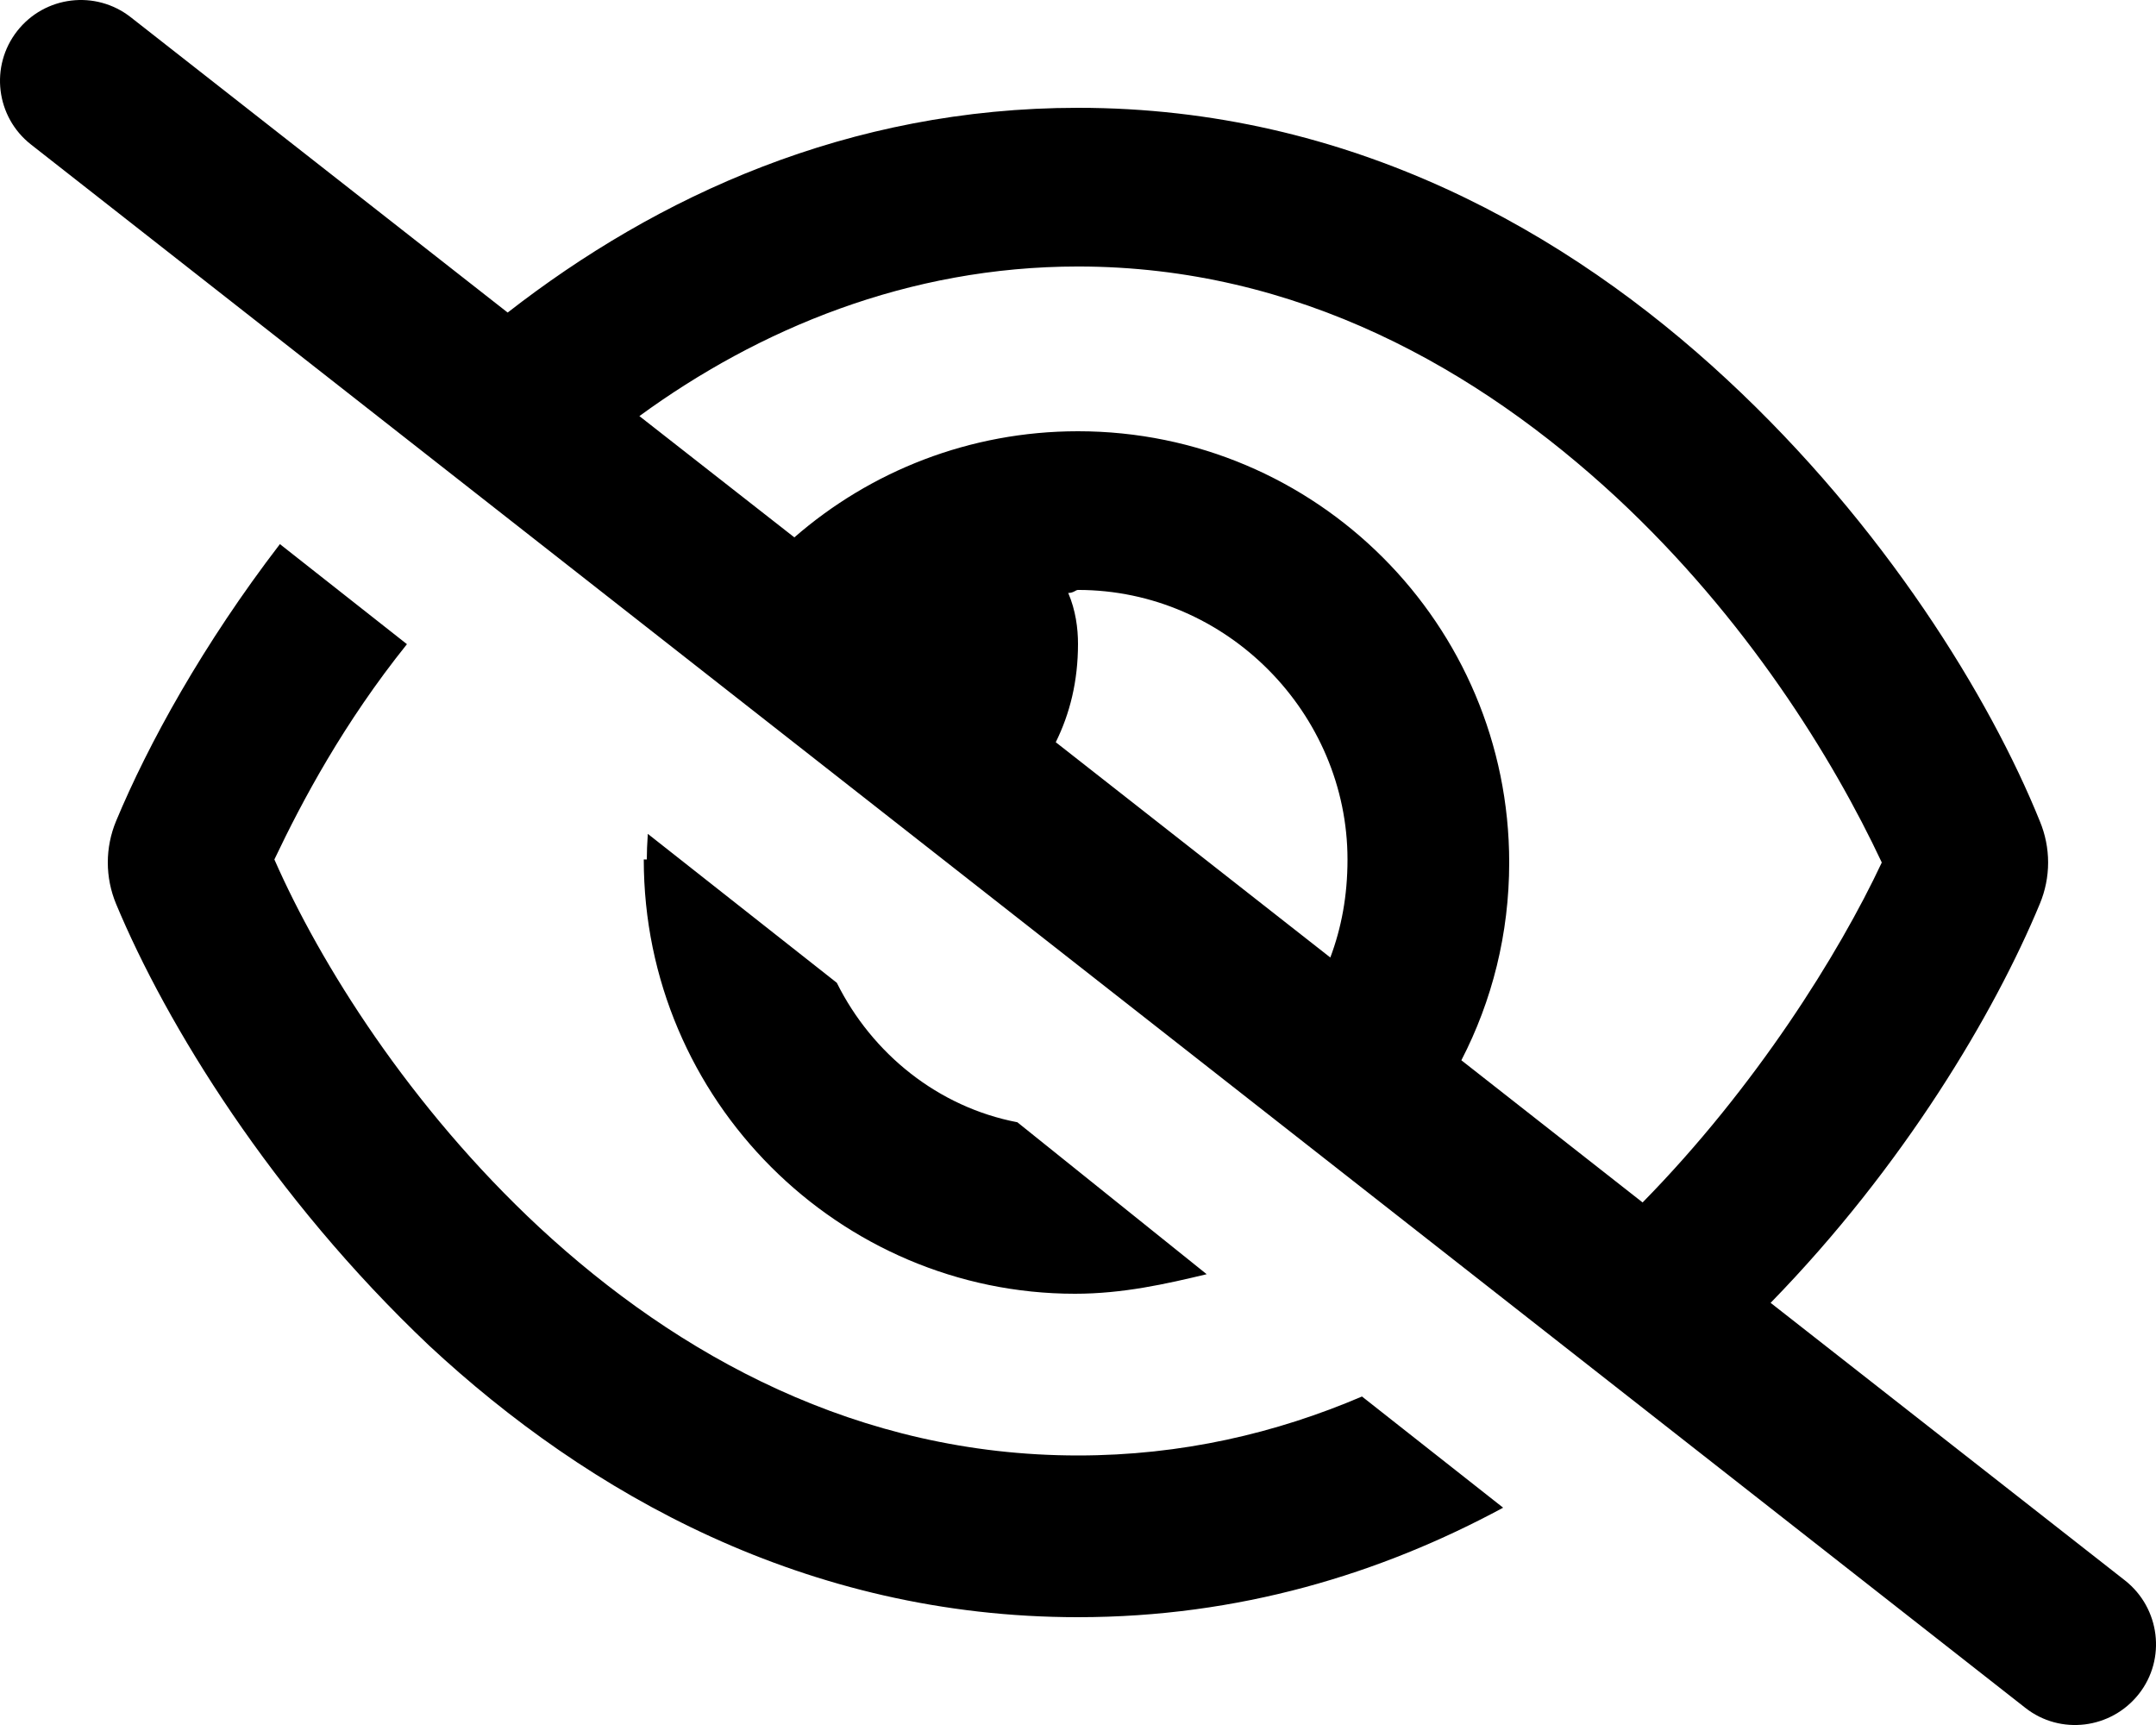
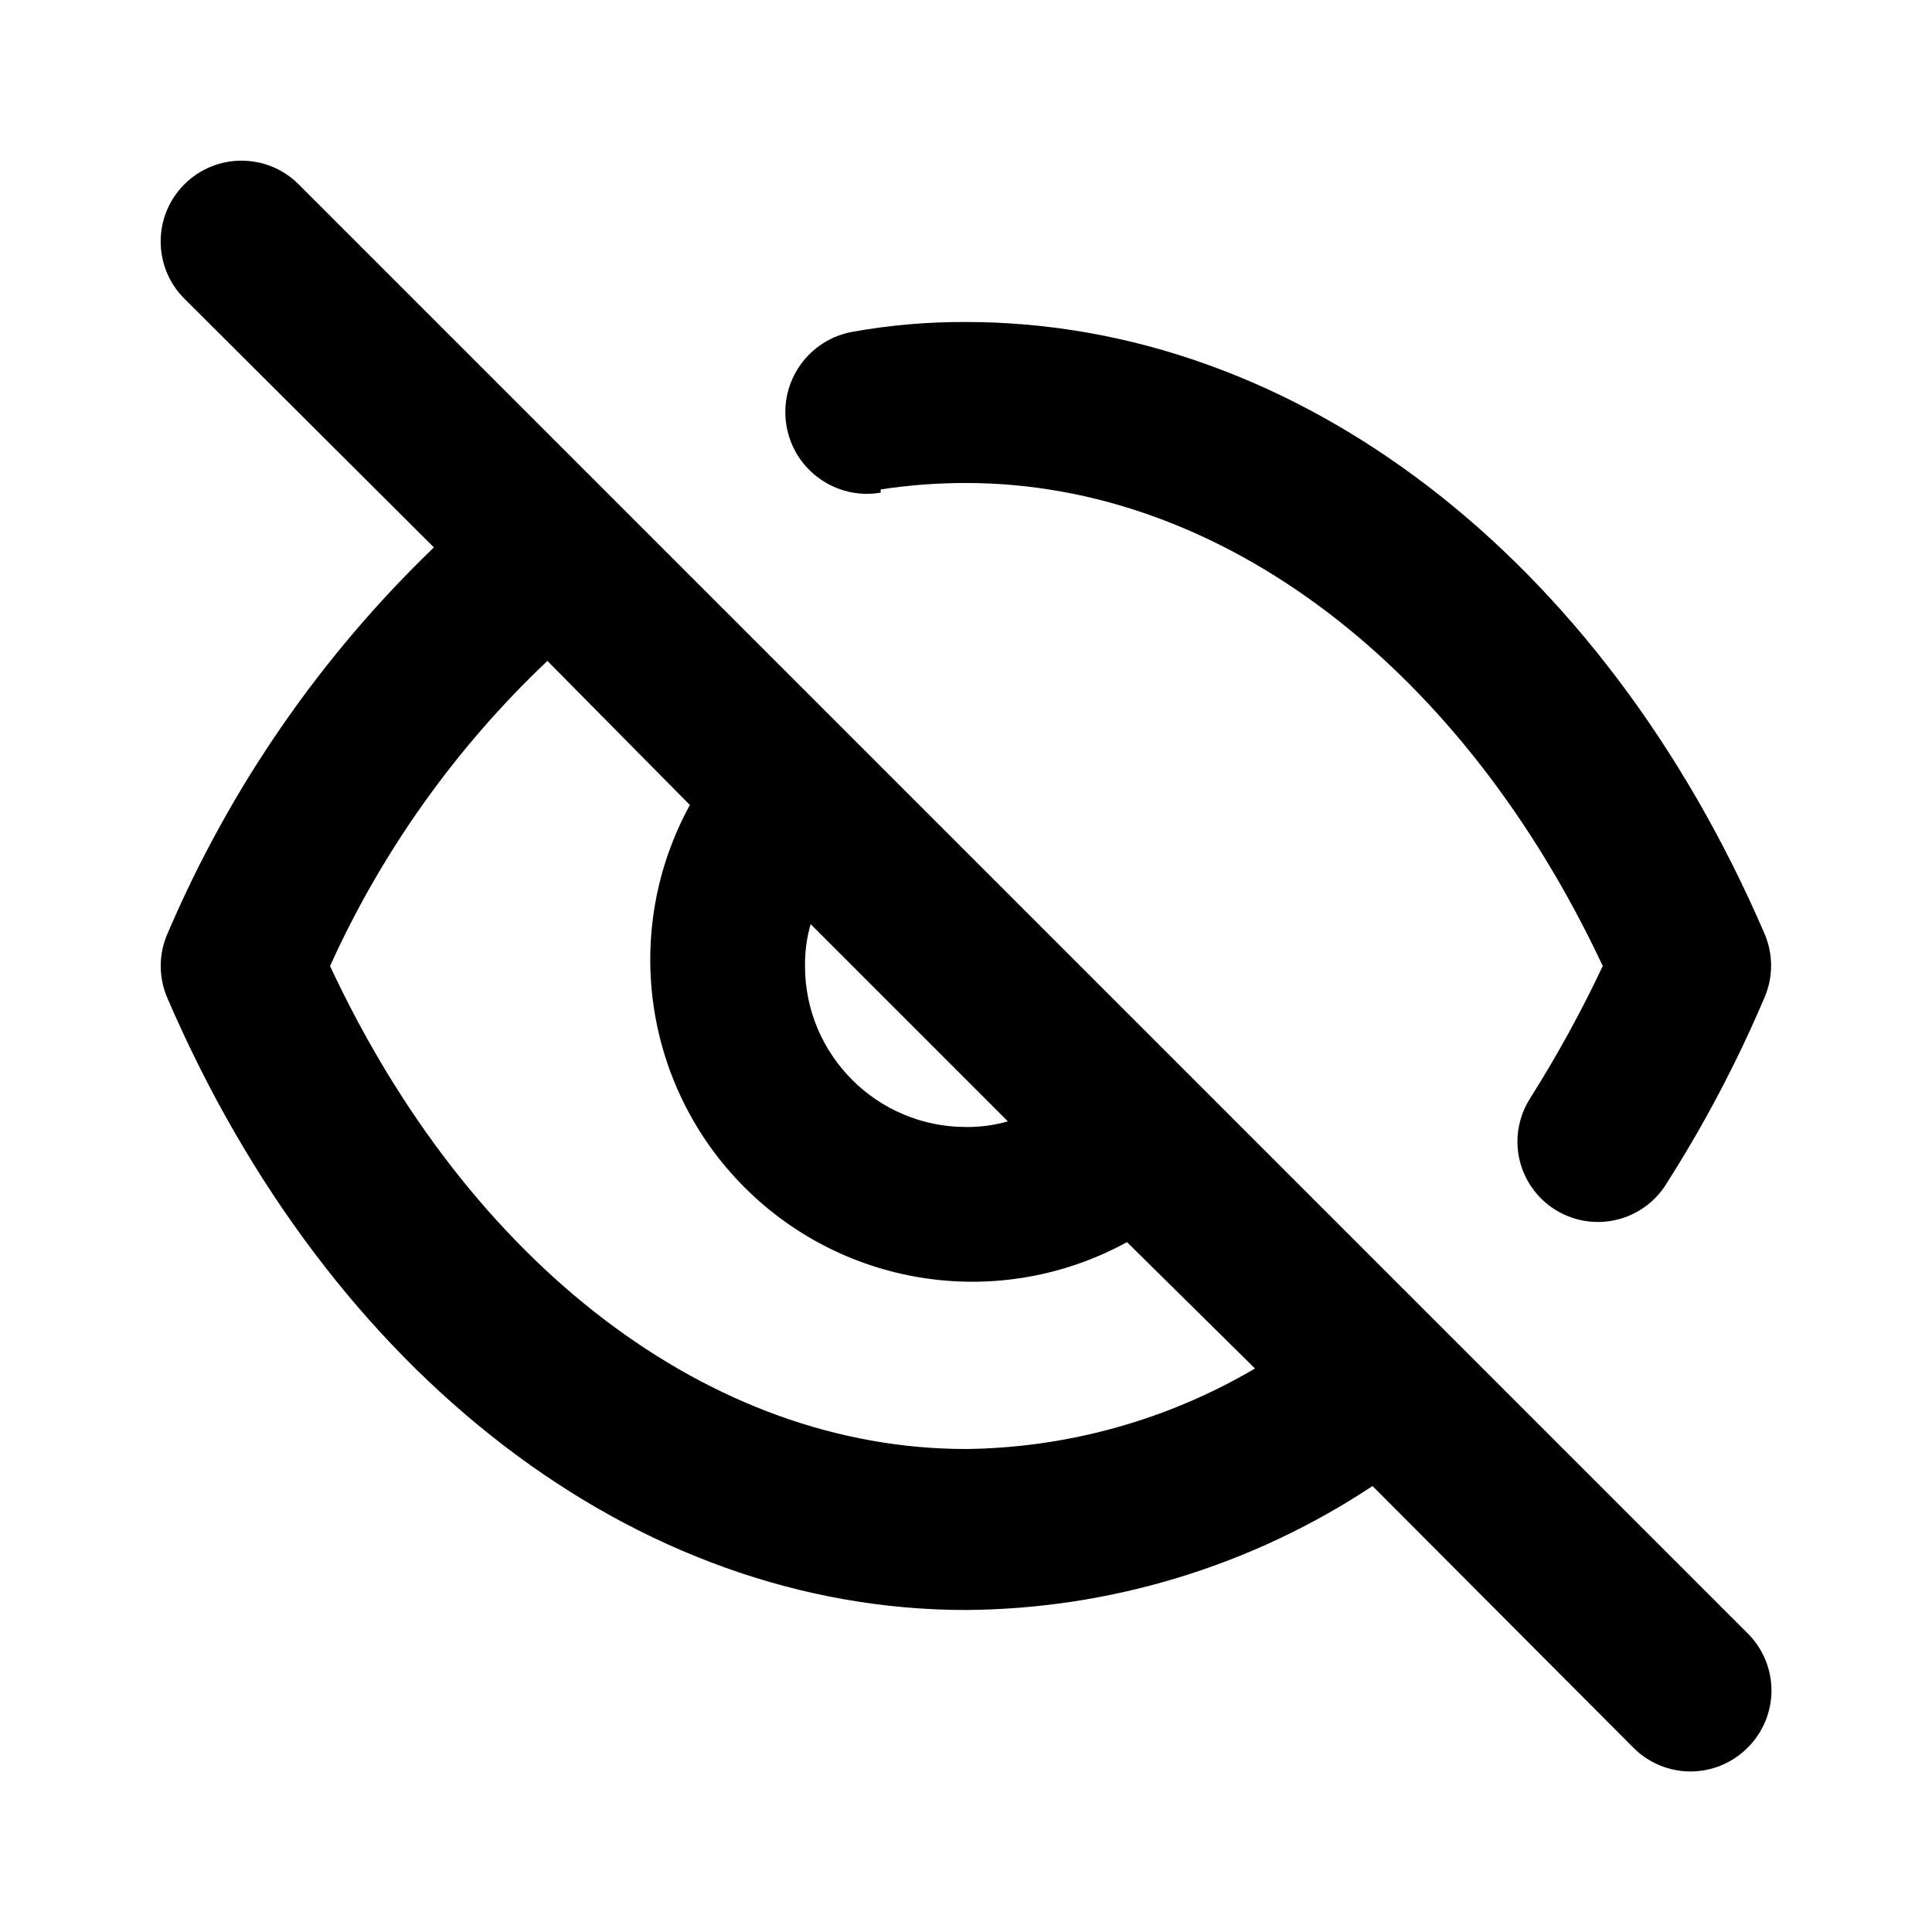
- <svg xmlns="http://www.w3.org/2000/svg" viewBox="0 0 640 512">
-   <path d="M150.7 92.77C195 58.27 251.8 32 320 32C400.8 32 465.5 68.84 512.6 112.6C559.4 156 590.7 207.1 605.5 243.7C608.8 251.6 608.8 260.4 605.5 268.3C592.1 300.6 565.2 346.1 525.6 386.7L630.8 469.1C641.2 477.3 643.1 492.4 634.9 502.8C626.7 513.2 611.6 515.1 601.2 506.9L9.196 42.89C-1.236 34.71-3.065 19.63 5.112 9.196C13.29-1.236 28.37-3.065 38.81 5.112L150.7 92.77zM189.8 123.5L235.8 159.5C258.3 139.9 287.8 128 320 128C390.7 128 448 185.3 448 256C448 277.2 442.9 297.1 433.8 314.7L487.6 356.9C521.1 322.8 545.9 283.1 558.6 256C544.1 225.1 518.4 183.5 479.9 147.7C438.8 109.6 385.2 79.1 320 79.1C269.5 79.1 225.1 97.73 189.8 123.5L189.8 123.5zM394.9 284.2C398.2 275.4 400 265.9 400 255.1C400 211.8 364.2 175.1 320 175.1C319.3 175.1 318.7 176 317.1 176C319.3 181.1 320 186.5 320 191.1C320 202.2 317.6 211.8 313.4 220.3L394.9 284.2zM404.3 414.5L446.2 447.5C409.9 467.1 367.8 480 320 480C239.2 480 174.5 443.2 127.4 399.4C80.62 355.1 49.34 304 34.46 268.3C31.18 260.4 31.18 251.6 34.46 243.7C44 220.8 60.29 191.2 83.09 161.5L120.8 191.2C102.1 214.5 89.76 237.6 81.45 255.1C95.02 286 121.6 328.5 160.1 364.3C201.2 402.4 254.8 432 320 432C350.7 432 378.8 425.4 404.3 414.5H404.3zM192 255.1C192 253.1 192.1 250.3 192.3 247.5L248.4 291.7C258.9 312.8 278.5 328.6 302 333.1L358.2 378.2C346.1 381.1 333.3 384 319.1 384C249.3 384 191.1 326.7 191.1 255.1H192z" />
+ <svg xmlns="http://www.w3.org/2000/svg" data-name="Layer 1" viewBox="0 0 24 24">
+   <path fill="#000000" d="M10.94,6.08A6.93,6.93,0,0,1,12,6c3.18,0,6.17,2.29,7.91,6a15.23,15.23,0,0,1-.9,1.64,1,1,0,0,0-.16.55,1,1,0,0,0,1.86.5,15.77,15.77,0,0,0,1.21-2.3,1,1,0,0,0,0-.79C19.9,6.91,16.1,4,12,4a7.77,7.77,0,0,0-1.4.12,1,1,0,1,0,.34,2ZM3.71,2.29A1,1,0,0,0,2.29,3.71L5.39,6.8a14.62,14.62,0,0,0-3.31,4.8,1,1,0,0,0,0,.8C4.1,17.09,7.9,20,12,20a9.26,9.26,0,0,0,5.05-1.54l3.24,3.25a1,1,0,0,0,1.42,0,1,1,0,0,0,0-1.42Zm6.36,9.19,2.45,2.45A1.81,1.81,0,0,1,12,14a2,2,0,0,1-2-2A1.81,1.81,0,0,1,10.07,11.48ZM12,18c-3.18,0-6.17-2.29-7.9-6A12.09,12.09,0,0,1,6.8,8.21L8.57,10A4,4,0,0,0,14,15.43L15.59,17A7.24,7.24,0,0,1,12,18Z" />
</svg>
